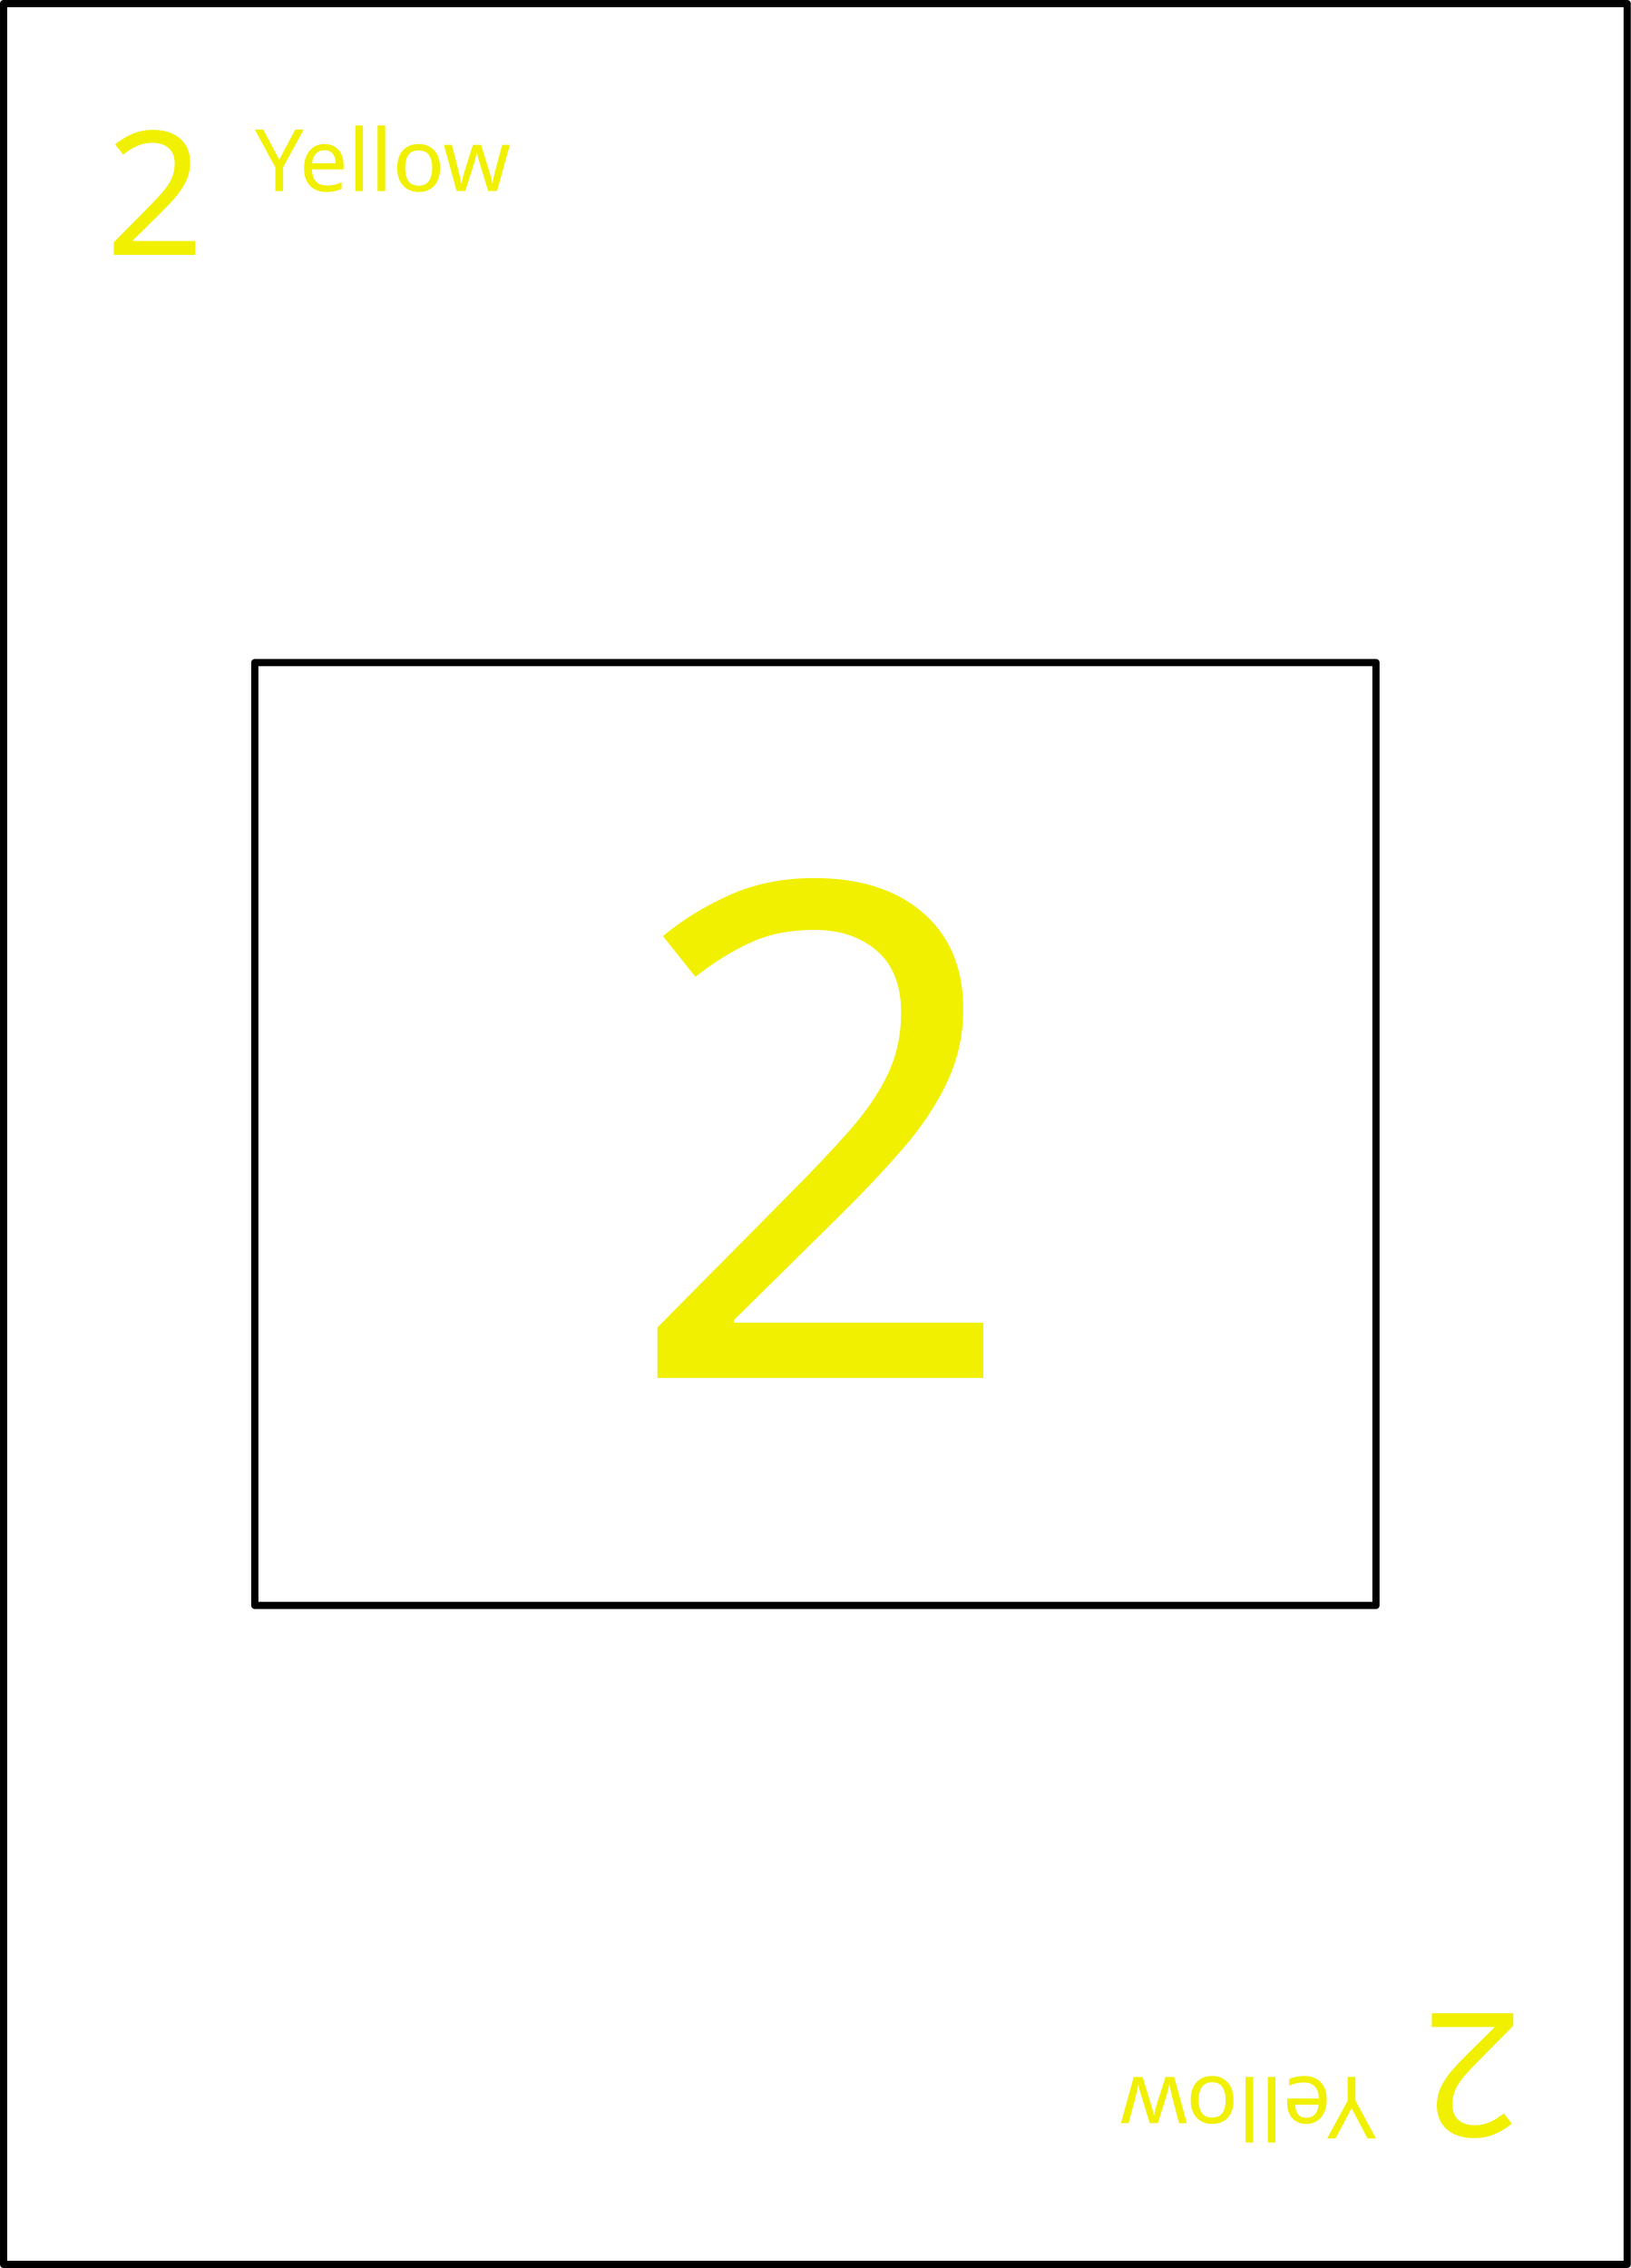
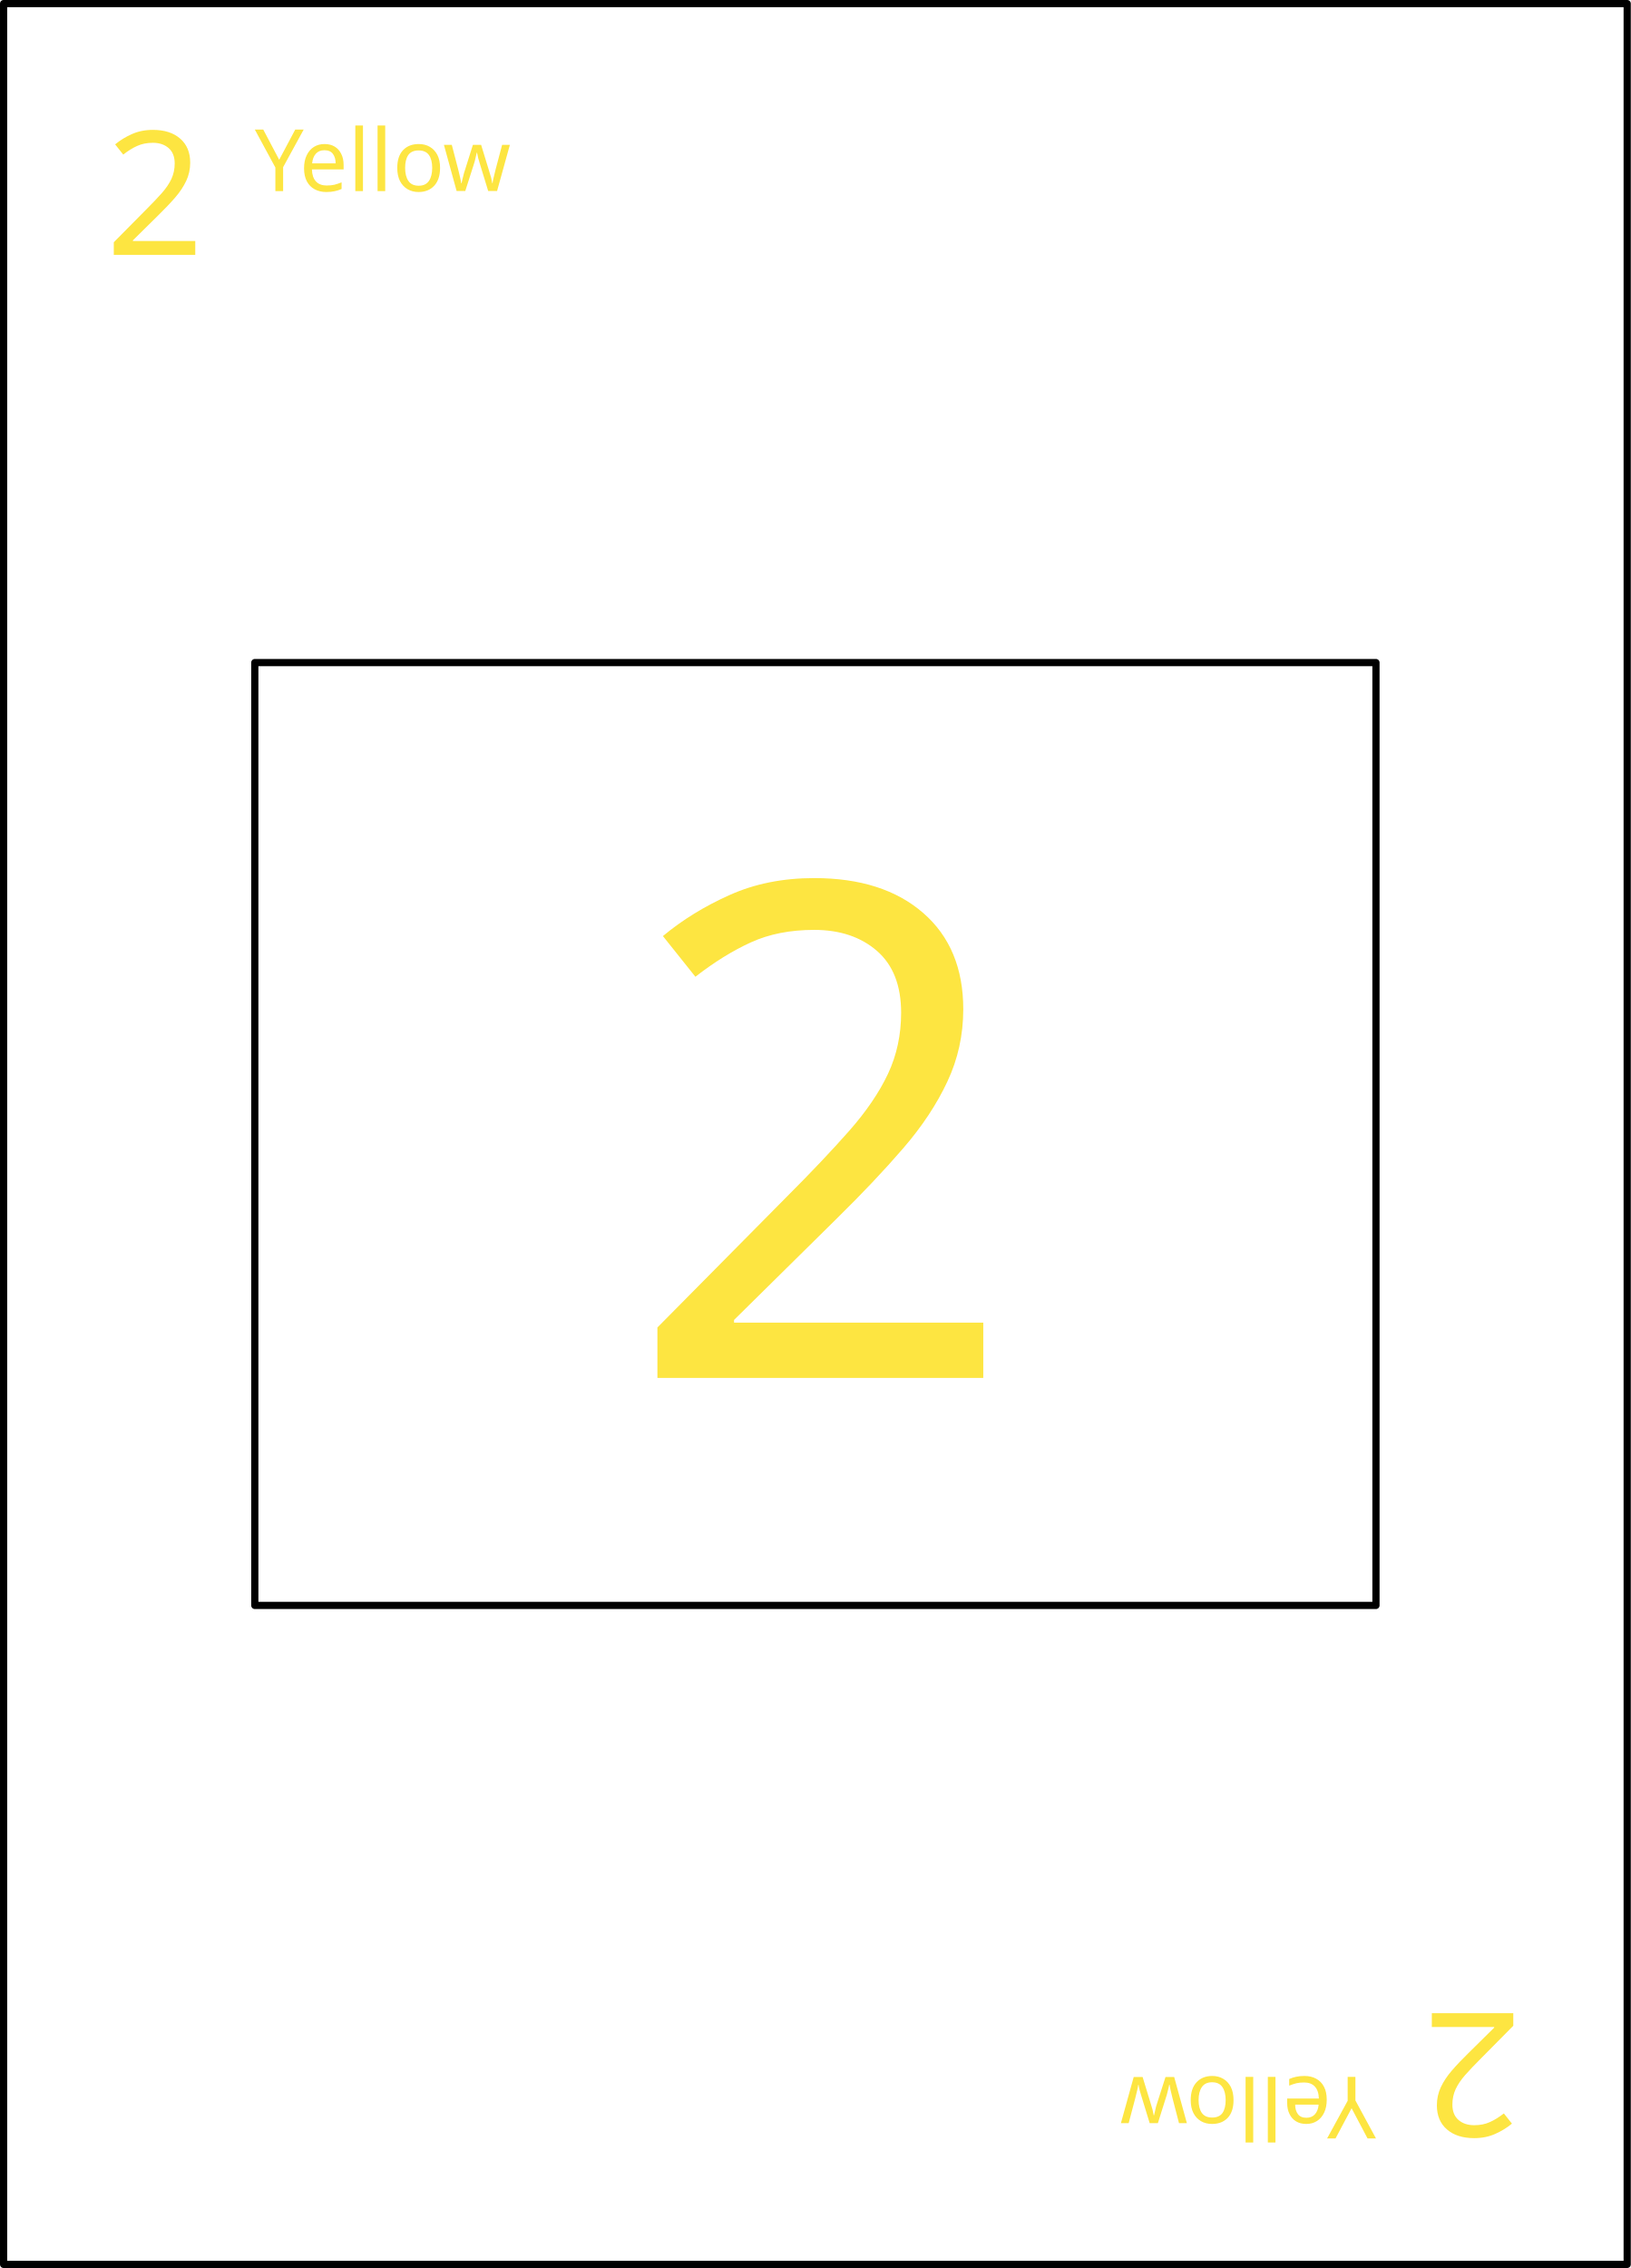
<svg xmlns="http://www.w3.org/2000/svg" width="226.772" height="315.354" id="svg2" version="1.1">
  <defs id="defs4" />
  <g id="layer1" transform="translate(0,-737.0079)">
    <rect style="fill:#ffffff;fill-opacity:1;stroke:#000000;stroke-width:0.999;stroke-linejoin:round;stroke-miterlimit:4;stroke-opacity:1;stroke-dasharray:none;stroke-dashoffset:0" id="rect3005" width="225.772" height="314.355" x="0.5" y="737.507" ry="0" />
-     <text xml:space="preserve" style="font-size:28px;font-style:normal;font-weight:normal;text-align:start;line-height:125%;letter-spacing:0px;word-spacing:0px;text-anchor:start;fill:#f0f000;fill-opacity:1;stroke:none;font-family:Sans" x="14.668" y="772.441" id="text2999">
+     <text xml:space="preserve" style="font-size:28px;font-style:normal;font-weight:normal;text-align:start;line-height:125%;letter-spacing:0px;word-spacing:0px;text-anchor:start;fill:#FDE541;fill-opacity:1;stroke:none;font-family:Sans" x="14.668" y="772.441" id="text2999">
      <tspan id="tspan3001" x="14.668" y="772.441" style="font-size:24px">2</tspan>
    </text>
-     <text xml:space="preserve" style="font-size:12px;font-style:normal;font-weight:normal;text-align:start;line-height:125%;letter-spacing:0px;word-spacing:0px;text-anchor:start;fill:#f0f000;fill-opacity:1;stroke:none;font-family:Sans" x="35.433" y="763.583" id="text3005">
+     <text xml:space="preserve" style="font-size:12px;font-style:normal;font-weight:normal;text-align:start;line-height:125%;letter-spacing:0px;word-spacing:0px;text-anchor:start;fill:#FDE541;fill-opacity:1;stroke:none;font-family:Sans" x="35.433" y="763.583" id="text3005">
      <tspan id="tspan3007" x="35.433" y="763.583">Yellow</tspan>
    </text>
-     <text id="text3021" y="-1016.929" x="-211.591" style="font-size:28px;font-style:normal;font-weight:normal;text-align:start;line-height:125%;letter-spacing:0px;word-spacing:0px;text-anchor:start;fill:#f0f000;fill-opacity:1;stroke:none;font-family:Sans" xml:space="preserve" transform="scale(-1,-1)">
+     <text id="text3021" y="-1016.929" x="-211.591" style="font-size:28px;font-style:normal;font-weight:normal;text-align:start;line-height:125%;letter-spacing:0px;word-spacing:0px;text-anchor:start;fill:#FDE541;fill-opacity:1;stroke:none;font-family:Sans" xml:space="preserve" transform="scale(-1,-1)">
      <tspan style="font-size:24px" y="-1016.929" x="-211.591" id="tspan3023">2</tspan>
    </text>
-     <text id="text3025" y="-1025.787" x="-191.339" style="font-size:12px;font-style:normal;font-weight:normal;text-align:start;line-height:125%;letter-spacing:0px;word-spacing:0px;text-anchor:start;fill:#f0f000;fill-opacity:1;stroke:none;font-family:Sans" xml:space="preserve" transform="scale(-1,-1)">
+     <text id="text3025" y="-1025.787" x="-191.339" style="font-size:12px;font-style:normal;font-weight:normal;text-align:start;line-height:125%;letter-spacing:0px;word-spacing:0px;text-anchor:start;fill:#FDE541;fill-opacity:1;stroke:none;font-family:Sans" xml:space="preserve" transform="scale(-1,-1)">
      <tspan y="-1025.787" x="-191.339" id="tspan3027">Yellow</tspan>
    </text>
-     <rect style="fill:#f0f000;fill-opacity:0;stroke:#000000;stroke-width:1;stroke-linejoin:round;stroke-miterlimit:4;stroke-opacity:1;stroke-dasharray:none;stroke-dashoffset:0" id="rect3037" width="155.905" height="131.102" x="35.433" y="92.126" transform="translate(0,737.0079)" />
-     <text xml:space="preserve" style="font-size:56px;font-style:normal;font-weight:normal;text-align:start;line-height:125%;letter-spacing:0px;word-spacing:0px;text-anchor:start;fill:#f0f000;fill-opacity:1;stroke:none;font-family:Sans" x="86.808" y="928.599" id="text3807">
+     <rect style="fill:#FDE541;fill-opacity:0;stroke:#000000;stroke-width:1;stroke-linejoin:round;stroke-miterlimit:4;stroke-opacity:1;stroke-dasharray:none;stroke-dashoffset:0" id="rect3037" width="155.905" height="131.102" x="35.433" y="92.126" transform="translate(0,737.0079)" />
+     <text xml:space="preserve" style="font-size:56px;font-style:normal;font-weight:normal;text-align:start;line-height:125%;letter-spacing:0px;word-spacing:0px;text-anchor:start;fill:#FDE541;fill-opacity:1;stroke:none;font-family:Sans" x="86.808" y="928.599" id="text3807">
      <tspan id="tspan3809" x="86.808" y="928.599" style="font-size:96px;font-weight:normal;-inkscape-font-specification:Sans">2</tspan>
    </text>
  </g>
</svg>
